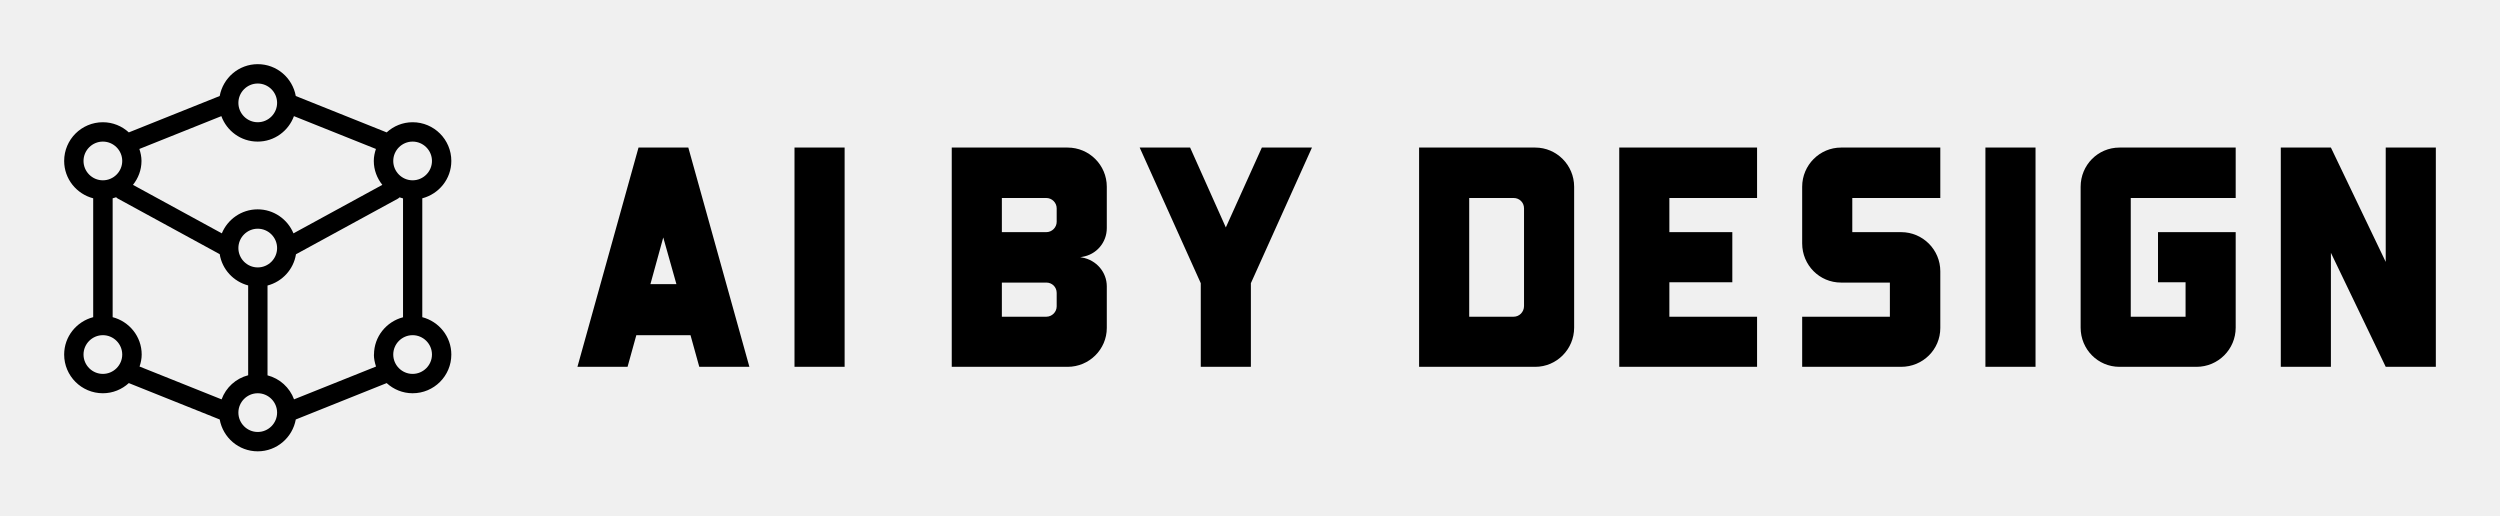
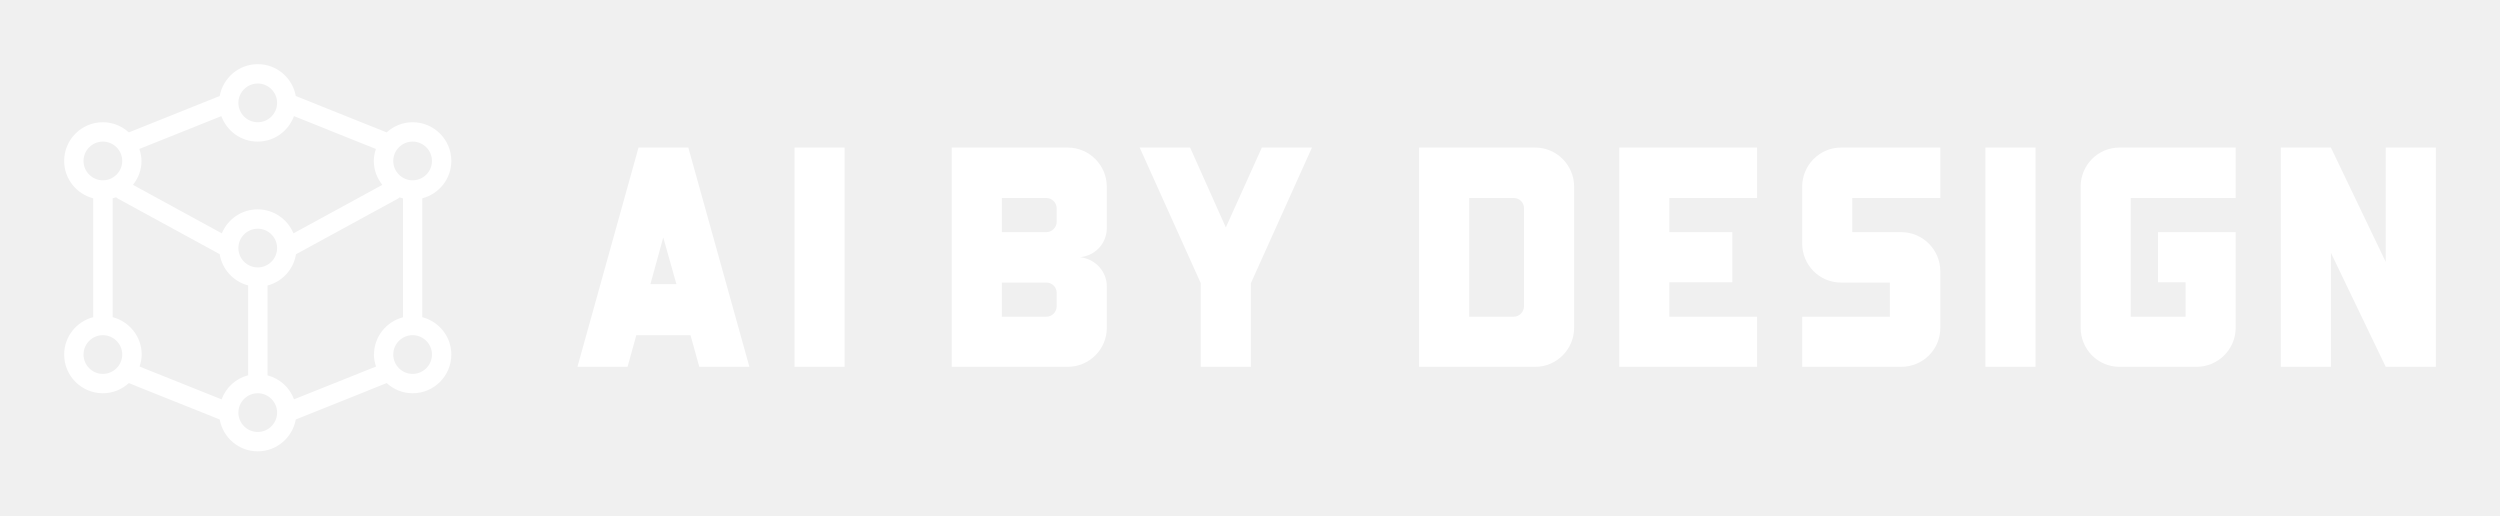
<svg xmlns="http://www.w3.org/2000/svg" version="1.1" width="3162.313" height="652.052" viewBox="0 0 3162.313 652.052">
  <g transform="scale(8.115672) translate(10, 10)">
    <defs id="SvgjsDefs1036" />
-     <g id="SvgjsG1037" featureKey="symbolFeature-0" transform="matrix(1.508621,0,0,1.508621,-6.034481,-6.034483)" fill="#000">
+     <g id="SvgjsG1037" featureKey="symbolFeature-0" transform="matrix(1.508621,0,0,1.508621,-6.034481,-6.034483)" fill="#fff">
      <path d="M41,30.14v-12.28c1.72-.45,3-2,3-3.86,0-2.21-1.79-4-4-4-1.03,0-1.97,.4-2.68,1.05l-9.39-3.76c-.34-1.87-1.96-3.29-3.93-3.29s-3.59,1.43-3.93,3.29l-9.39,3.76c-.71-.65-1.65-1.05-2.68-1.05-2.21,0-4,1.79-4,4,0,1.86,1.28,3.41,3,3.86v12.28c-1.72,.45-3,2-3,3.86,0,2.21,1.79,4,4,4,1.03,0,1.97-.4,2.68-1.05l9.39,3.76c.34,1.87,1.96,3.29,3.93,3.29s3.59-1.43,3.93-3.29l9.39-3.76c.71,.65,1.65,1.05,2.68,1.05,2.21,0,4-1.79,4-4,0-1.86-1.28-3.41-3-3.86Zm-5,3.86c0,.43,.09,.84,.22,1.24l-8.47,3.39c-.45-1.22-1.47-2.15-2.74-2.48v-9.28c1.52-.4,2.69-1.66,2.94-3.23l10.54-5.75c.06-.03,.11-.09,.16-.13,.12,.04,.24,.08,.36,.11v12.28c-1.72,.45-3,2-3,3.86Zm-15.74,4.63l-8.47-3.39c.13-.39,.22-.8,.22-1.24,0-1.86-1.28-3.41-3-3.86v-12.28c.12-.03,.24-.07,.36-.11,.05,.04,.1,.1,.16,.13l10.54,5.75c.25,1.57,1.42,2.83,2.94,3.23v9.28c-1.27,.33-2.29,1.26-2.74,2.48Zm3.74-26.63c1.72,0,3.18-1.1,3.74-2.63l8.47,3.39c-.13,.39-.22,.8-.22,1.24,0,.94,.34,1.79,.88,2.47l-9.18,5.01c-.6-1.45-2.03-2.48-3.7-2.48s-3.1,1.03-3.7,2.48l-9.18-5.01c.54-.68,.88-1.53,.88-2.47,0-.43-.09-.84-.22-1.24l8.47-3.39c.56,1.53,2.02,2.63,3.74,2.63Zm0,13c-1.1,0-2-.9-2-2s.9-2,2-2,2,.9,2,2-.9,2-2,2Zm16-13c1.1,0,2,.9,2,2s-.9,2-2,2-2-.9-2-2,.9-2,2-2ZM24,6c1.1,0,2,.9,2,2s-.9,2-2,2-2-.9-2-2,.9-2,2-2ZM6,14c0-1.1,.9-2,2-2s2,.9,2,2-.9,2-2,2-2-.9-2-2Zm2,22c-1.1,0-2-.9-2-2s.9-2,2-2,2,.9,2,2-.9,2-2,2Zm16,6c-1.1,0-2-.9-2-2s.9-2,2-2,2,.9,2,2-.9,2-2,2Zm16-6c-1.1,0-2-.9-2-2s.9-2,2-2,2,.9,2,2-.9,2-2,2Z" />
    </g>
-     <g id="SvgjsG1038" featureKey="nameFeature-0" transform="matrix(1.220526,0,0,1.220526,76.48489,-1.646307)" fill="#000">
+     <g id="SvgjsG1038" featureKey="nameFeature-0" transform="matrix(1.220526,0,0,1.220526,76.48489,-1.646307)" fill="#fff">
      <path d="M17.04 12 l7.8 28 l-6.4 0 l-1.12 -4.04 l-6.92 0 l-1.12 4.04 l-6.4 0 l7.8 -28 l6.36 0 z M12.2 29.44 l3.32 0 l-1.68 -5.96 z M37 12 l0 28 l-6.4 0 l0 -28 l6.4 0 z M65.48 12 c2.76 0 5 2.24 5 5 l0 5.28 c0 1.84 -1.32 3.4 -3.16 3.68 l-0.24 0.04 l0.24 0.04 c1.84 0.32 3.16 1.88 3.16 3.68 l0 5.32 c0 2.72 -2.24 4.96 -5 4.96 l-14.8 0 l0 -28 l14.8 0 z M64.08 32.28 l0 -1.72 c0 -0.76 -0.6 -1.32 -1.32 -1.32 l-5.68 0 l0 4.36 l5.68 0 c0.72 0 1.32 -0.6 1.32 -1.32 z M64.08 21.48 l0 -1.72 c0 -0.72 -0.6 -1.32 -1.32 -1.32 l-5.68 0 l0 4.36 l5.68 0 c0.72 0 1.32 -0.6 1.32 -1.32 z M85.68 22.2 l4.6 -10.2 l6.4 0 l-7.8 17.32 l0 10.68 l-6.4 0 l0 -10.68 l-7.8 -17.32 l6.44 0 z M125.2 12 c2.72 0 4.96 2.24 4.96 5 l0 18 c0 2.76 -2.24 5 -4.96 5 l-14.84 0 l0 -28 l14.84 0 z M123.76 32.24 l0 -12.48 c0 -0.76 -0.6 -1.32 -1.32 -1.32 l-5.68 0 l0 15.16 l5.68 0 c0.72 0 1.32 -0.6 1.32 -1.36 z M153.52 18.44 l-11.2 0 l0 4.36 l8.04 0 l0 6.4 l-8.04 0 l0 4.4 l11.2 0 l0 6.4 l-17.6 0 l0 -28 l17.6 0 l0 6.44 z M171.92 22.8 c2.76 0 5 2.24 5 5 l0 7.24 c0 2.76 -2.24 4.96 -5 4.96 l-12.64 0 l0 -6.4 l11.2 0 l0 -4.36 l-6.24 0 c-2.76 0 -4.96 -2.24 -4.96 -5 l0 -7.24 c0 -2.76 2.24 -5 4.96 -5 l12.68 0 l0 6.44 l-11.24 0 l0 4.36 l6.24 0 z M189.08 12 l0 28 l-6.4 0 l0 -28 l6.4 0 z M214.64 18.44 l-13.4 0 l0 15.16 l7 0 l0 -4.4 l-3.52 0 l0 -6.4 l9.92 0 l0 12.2 c0 2.76 -2.24 5 -5 5 l-9.84 0 c-2.76 0 -4.96 -2.24 -4.96 -5 l0 -18 c0 -2.76 2.2 -5 4.96 -5 l14.84 0 l0 6.44 z M233.8 12 l6.4 0 l0 28 l-6.4 0 l-7 -14.56 l0 14.56 l-6.4 0 l0 -28 l6.4 0 l7 14.6 l0 -14.6 z" />
    </g>
  </g>
</svg>
